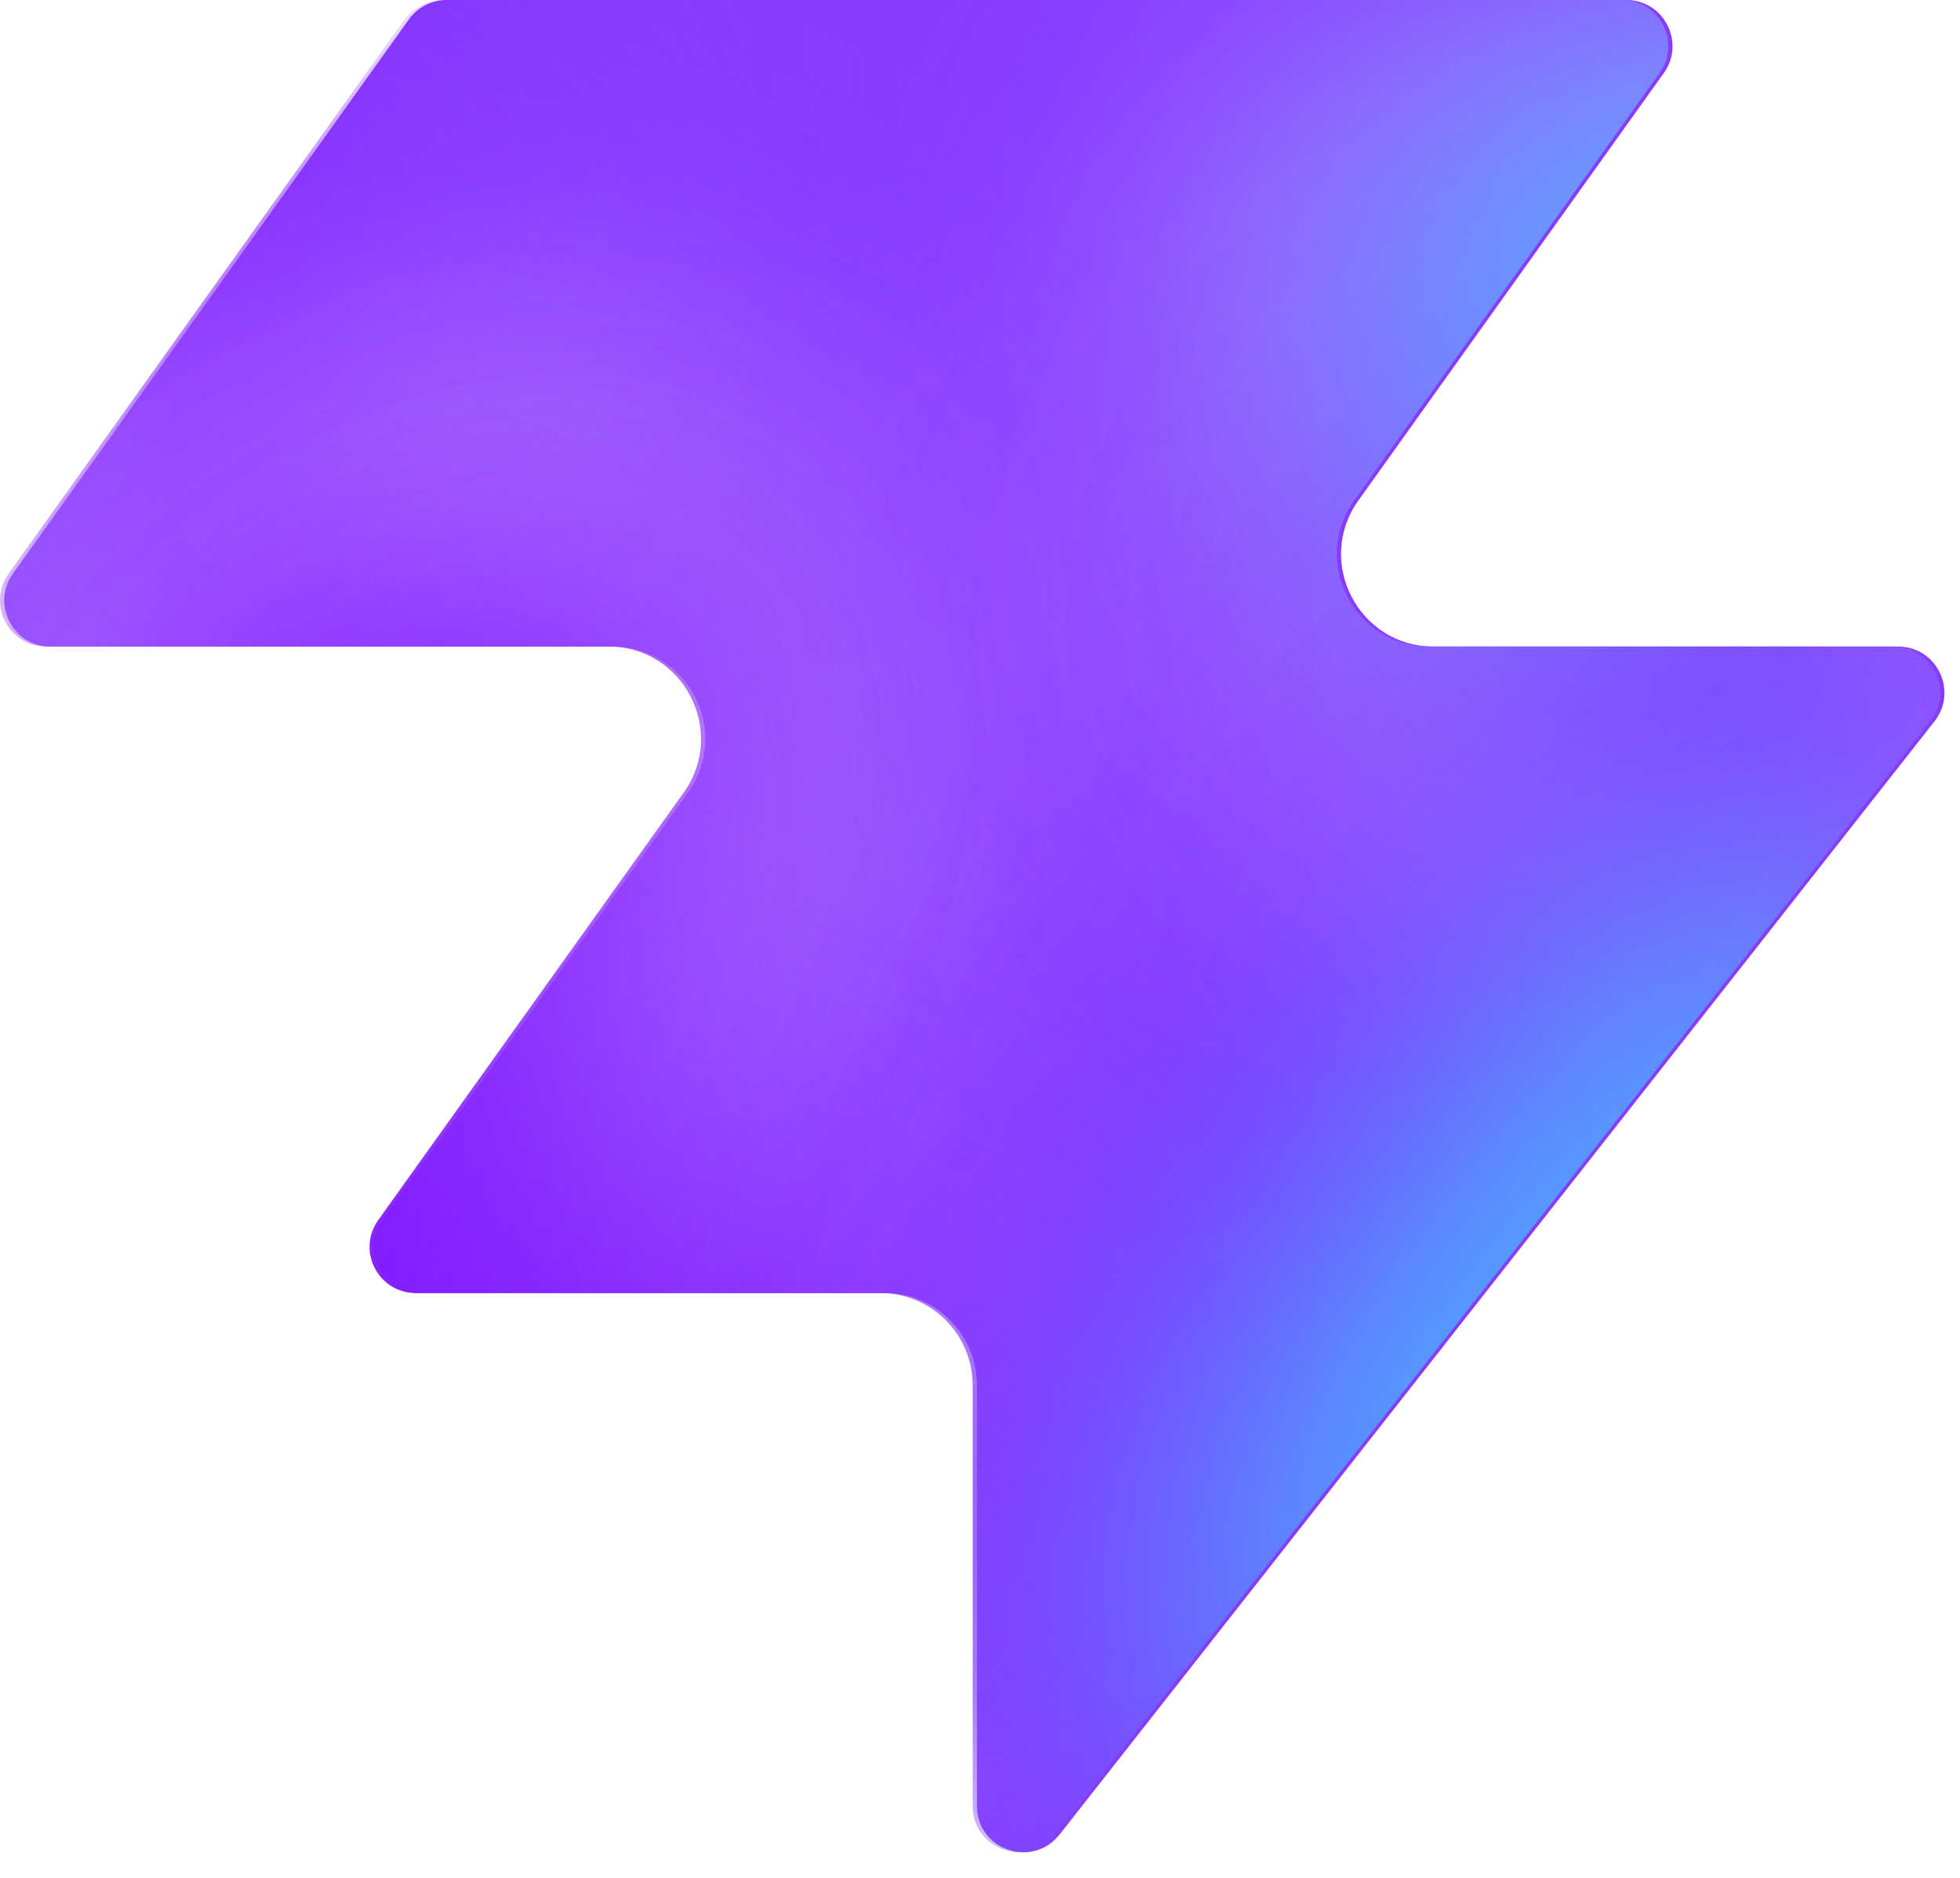
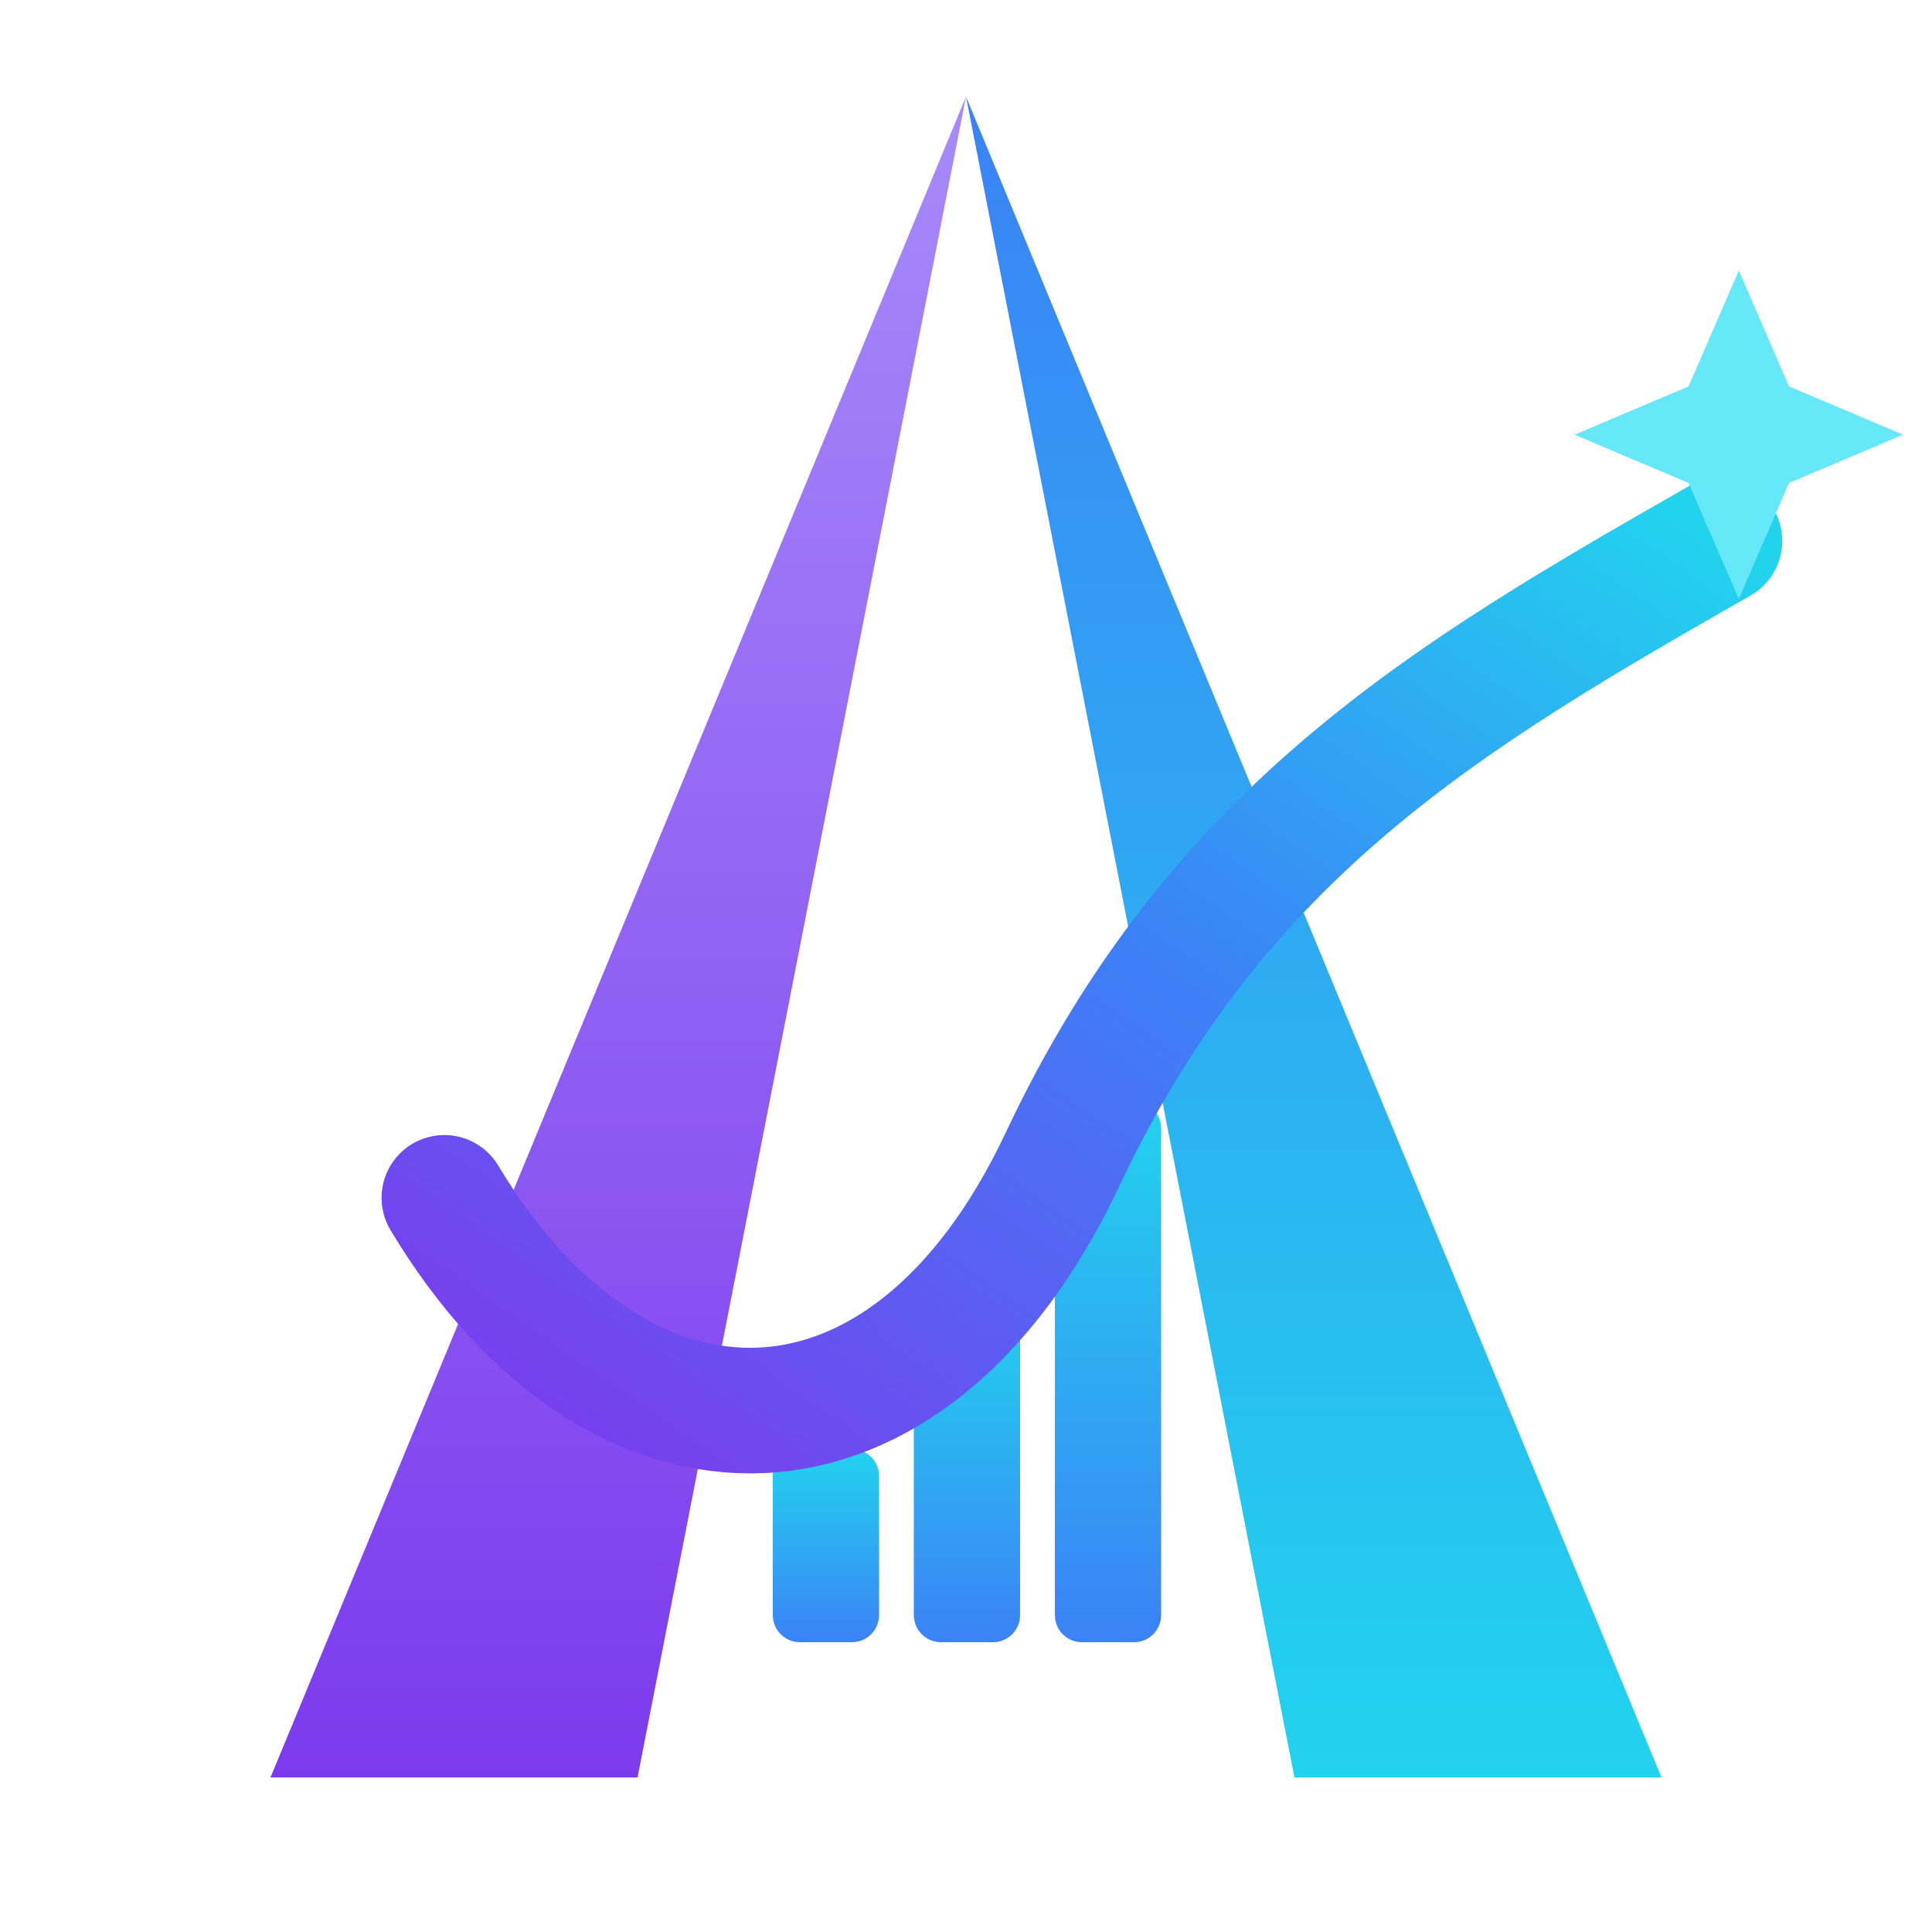
- <svg xmlns="http://www.w3.org/2000/svg" width="48" height="46" fill="none" viewBox="0 0 48 46">
-   <path fill="#863bff" d="M25.946 44.938c-.664.845-2.021.375-2.021-.698V33.937a2.26 2.26 0 0 0-2.262-2.262H10.287c-.92 0-1.456-1.04-.92-1.788l7.48-10.471c1.07-1.497 0-3.578-1.842-3.578H1.237c-.92 0-1.456-1.04-.92-1.788L10.013.474c.214-.297.556-.474.92-.474h28.894c.92 0 1.456 1.04.92 1.788l-7.48 10.471c-1.07 1.498 0 3.579 1.842 3.579h11.377c.943 0 1.473 1.088.89 1.83L25.947 44.94z" style="fill:#863bff;fill:color(display-p3 .525 .23 1);fill-opacity:1" />
-   <mask id="a" width="48" height="46" x="0" y="0" maskUnits="userSpaceOnUse" style="mask-type:alpha">
-     <path fill="#000" d="M25.842 44.938c-.664.844-2.021.375-2.021-.698V33.937a2.26 2.26 0 0 0-2.262-2.262H10.183c-.92 0-1.456-1.04-.92-1.788l7.48-10.471c1.07-1.498 0-3.579-1.842-3.579H1.133c-.92 0-1.456-1.04-.92-1.787L9.91.473c.214-.297.556-.474.92-.474h28.894c.92 0 1.456 1.04.92 1.788l-7.48 10.471c-1.07 1.498 0 3.578 1.842 3.578h11.377c.943 0 1.473 1.088.89 1.832L25.843 44.94z" style="fill:#000;fill-opacity:1" />
-   </mask>
-   <g mask="url(#a)">
-     <g filter="url(#b)">
-       <ellipse cx="5.508" cy="14.704" fill="#ede6ff" rx="5.508" ry="14.704" style="fill:#ede6ff;fill:color(display-p3 .927 .903 1);fill-opacity:1" transform="matrix(.00324 1 1 -.00324 -4.47 31.516)" />
-     </g>
-     <g filter="url(#c)">
-       <ellipse cx="10.399" cy="29.851" fill="#ede6ff" rx="10.399" ry="29.851" style="fill:#ede6ff;fill:color(display-p3 .927 .903 1);fill-opacity:1" transform="matrix(.00324 1 1 -.00324 -39.328 7.883)" />
-     </g>
-     <g filter="url(#d)">
-       <ellipse cx="5.508" cy="30.487" fill="#7e14ff" rx="5.508" ry="30.487" style="fill:#7e14ff;fill:color(display-p3 .492 .077 1);fill-opacity:1" transform="rotate(89.814 -25.913 -14.639)scale(1 -1)" />
-     </g>
-     <g filter="url(#e)">
-       <ellipse cx="5.508" cy="30.599" fill="#7e14ff" rx="5.508" ry="30.599" style="fill:#7e14ff;fill:color(display-p3 .492 .077 1);fill-opacity:1" transform="rotate(89.814 -32.644 -3.334)scale(1 -1)" />
-     </g>
-     <g filter="url(#f)">
-       <ellipse cx="5.508" cy="30.599" fill="#7e14ff" rx="5.508" ry="30.599" style="fill:#7e14ff;fill:color(display-p3 .492 .077 1);fill-opacity:1" transform="matrix(.00324 1 1 -.00324 -34.34 30.47)" />
-     </g>
-     <g filter="url(#g)">
-       <ellipse cx="14.072" cy="22.078" fill="#ede6ff" rx="14.072" ry="22.078" style="fill:#ede6ff;fill:color(display-p3 .927 .903 1);fill-opacity:1" transform="rotate(93.35 24.506 48.493)scale(-1 1)" />
-     </g>
-     <g filter="url(#h)">
-       <ellipse cx="3.47" cy="21.501" fill="#7e14ff" rx="3.47" ry="21.501" style="fill:#7e14ff;fill:color(display-p3 .492 .077 1);fill-opacity:1" transform="rotate(89.009 28.708 47.59)scale(-1 1)" />
-     </g>
-     <g filter="url(#i)">
-       <ellipse cx="3.47" cy="21.501" fill="#7e14ff" rx="3.47" ry="21.501" style="fill:#7e14ff;fill:color(display-p3 .492 .077 1);fill-opacity:1" transform="rotate(89.009 28.708 47.59)scale(-1 1)" />
-     </g>
-     <g filter="url(#j)">
-       <ellipse cx=".387" cy="8.972" fill="#7e14ff" rx="4.407" ry="29.108" style="fill:#7e14ff;fill:color(display-p3 .492 .077 1);fill-opacity:1" transform="rotate(39.51 .387 8.972)" />
-     </g>
-     <g filter="url(#k)">
-       <ellipse cx="47.523" cy="-6.092" fill="#7e14ff" rx="4.407" ry="29.108" style="fill:#7e14ff;fill:color(display-p3 .492 .077 1);fill-opacity:1" transform="rotate(37.892 47.523 -6.092)" />
-     </g>
-     <g filter="url(#l)">
-       <ellipse cx="41.412" cy="6.333" fill="#47bfff" rx="5.971" ry="9.665" style="fill:#47bfff;fill:color(display-p3 .28 .748 1);fill-opacity:1" transform="rotate(37.892 41.412 6.333)" />
-     </g>
-     <g filter="url(#m)">
-       <ellipse cx="-1.879" cy="38.332" fill="#7e14ff" rx="4.407" ry="29.108" style="fill:#7e14ff;fill:color(display-p3 .492 .077 1);fill-opacity:1" transform="rotate(37.892 -1.88 38.332)" />
-     </g>
-     <g filter="url(#n)">
-       <ellipse cx="-1.879" cy="38.332" fill="#7e14ff" rx="4.407" ry="29.108" style="fill:#7e14ff;fill:color(display-p3 .492 .077 1);fill-opacity:1" transform="rotate(37.892 -1.88 38.332)" />
-     </g>
-     <g filter="url(#o)">
-       <ellipse cx="35.651" cy="29.907" fill="#7e14ff" rx="4.407" ry="29.108" style="fill:#7e14ff;fill:color(display-p3 .492 .077 1);fill-opacity:1" transform="rotate(37.892 35.651 29.907)" />
-     </g>
-     <g filter="url(#p)">
-       <ellipse cx="38.418" cy="32.4" fill="#47bfff" rx="5.971" ry="15.297" style="fill:#47bfff;fill:color(display-p3 .28 .748 1);fill-opacity:1" transform="rotate(37.892 38.418 32.4)" />
-     </g>
-   </g>
+ <svg xmlns="http://www.w3.org/2000/svg" viewBox="0 0 100 100">
  <defs>
-     <filter id="b" width="60.045" height="41.654" x="-19.77" y="16.149" color-interpolation-filters="sRGB" filterUnits="userSpaceOnUse">
-       <feFlood flood-opacity="0" result="BackgroundImageFix" />
-       <feBlend in="SourceGraphic" in2="BackgroundImageFix" result="shape" />
-       <feGaussianBlur result="effect1_foregroundBlur_2002_17158" stdDeviation="7.659" />
-     </filter>
-     <filter id="c" width="90.34" height="51.437" x="-54.613" y="-7.533" color-interpolation-filters="sRGB" filterUnits="userSpaceOnUse">
-       <feFlood flood-opacity="0" result="BackgroundImageFix" />
-       <feBlend in="SourceGraphic" in2="BackgroundImageFix" result="shape" />
-       <feGaussianBlur result="effect1_foregroundBlur_2002_17158" stdDeviation="7.659" />
-     </filter>
-     <filter id="d" width="79.355" height="29.4" x="-49.64" y="2.03" color-interpolation-filters="sRGB" filterUnits="userSpaceOnUse">
-       <feFlood flood-opacity="0" result="BackgroundImageFix" />
-       <feBlend in="SourceGraphic" in2="BackgroundImageFix" result="shape" />
-       <feGaussianBlur result="effect1_foregroundBlur_2002_17158" stdDeviation="4.596" />
-     </filter>
-     <filter id="e" width="79.579" height="29.4" x="-45.045" y="20.029" color-interpolation-filters="sRGB" filterUnits="userSpaceOnUse">
-       <feFlood flood-opacity="0" result="BackgroundImageFix" />
-       <feBlend in="SourceGraphic" in2="BackgroundImageFix" result="shape" />
-       <feGaussianBlur result="effect1_foregroundBlur_2002_17158" stdDeviation="4.596" />
-     </filter>
-     <filter id="f" width="79.579" height="29.4" x="-43.513" y="21.178" color-interpolation-filters="sRGB" filterUnits="userSpaceOnUse">
-       <feFlood flood-opacity="0" result="BackgroundImageFix" />
-       <feBlend in="SourceGraphic" in2="BackgroundImageFix" result="shape" />
-       <feGaussianBlur result="effect1_foregroundBlur_2002_17158" stdDeviation="4.596" />
-     </filter>
-     <filter id="g" width="74.749" height="58.852" x="15.756" y="-17.901" color-interpolation-filters="sRGB" filterUnits="userSpaceOnUse">
-       <feFlood flood-opacity="0" result="BackgroundImageFix" />
-       <feBlend in="SourceGraphic" in2="BackgroundImageFix" result="shape" />
-       <feGaussianBlur result="effect1_foregroundBlur_2002_17158" stdDeviation="7.659" />
-     </filter>
-     <filter id="h" width="61.377" height="25.362" x="23.548" y="2.284" color-interpolation-filters="sRGB" filterUnits="userSpaceOnUse">
-       <feFlood flood-opacity="0" result="BackgroundImageFix" />
-       <feBlend in="SourceGraphic" in2="BackgroundImageFix" result="shape" />
-       <feGaussianBlur result="effect1_foregroundBlur_2002_17158" stdDeviation="4.596" />
-     </filter>
-     <filter id="i" width="61.377" height="25.362" x="23.548" y="2.284" color-interpolation-filters="sRGB" filterUnits="userSpaceOnUse">
-       <feFlood flood-opacity="0" result="BackgroundImageFix" />
-       <feBlend in="SourceGraphic" in2="BackgroundImageFix" result="shape" />
-       <feGaussianBlur result="effect1_foregroundBlur_2002_17158" stdDeviation="4.596" />
-     </filter>
-     <filter id="j" width="56.045" height="63.649" x="-27.636" y="-22.853" color-interpolation-filters="sRGB" filterUnits="userSpaceOnUse">
-       <feFlood flood-opacity="0" result="BackgroundImageFix" />
-       <feBlend in="SourceGraphic" in2="BackgroundImageFix" result="shape" />
-       <feGaussianBlur result="effect1_foregroundBlur_2002_17158" stdDeviation="4.596" />
-     </filter>
-     <filter id="k" width="54.814" height="64.646" x="20.116" y="-38.415" color-interpolation-filters="sRGB" filterUnits="userSpaceOnUse">
-       <feFlood flood-opacity="0" result="BackgroundImageFix" />
-       <feBlend in="SourceGraphic" in2="BackgroundImageFix" result="shape" />
-       <feGaussianBlur result="effect1_foregroundBlur_2002_17158" stdDeviation="4.596" />
-     </filter>
-     <filter id="l" width="33.541" height="35.313" x="24.641" y="-11.323" color-interpolation-filters="sRGB" filterUnits="userSpaceOnUse">
-       <feFlood flood-opacity="0" result="BackgroundImageFix" />
-       <feBlend in="SourceGraphic" in2="BackgroundImageFix" result="shape" />
-       <feGaussianBlur result="effect1_foregroundBlur_2002_17158" stdDeviation="4.596" />
-     </filter>
-     <filter id="m" width="54.814" height="64.646" x="-29.286" y="6.009" color-interpolation-filters="sRGB" filterUnits="userSpaceOnUse">
-       <feFlood flood-opacity="0" result="BackgroundImageFix" />
-       <feBlend in="SourceGraphic" in2="BackgroundImageFix" result="shape" />
-       <feGaussianBlur result="effect1_foregroundBlur_2002_17158" stdDeviation="4.596" />
-     </filter>
-     <filter id="n" width="54.814" height="64.646" x="-29.286" y="6.009" color-interpolation-filters="sRGB" filterUnits="userSpaceOnUse">
-       <feFlood flood-opacity="0" result="BackgroundImageFix" />
-       <feBlend in="SourceGraphic" in2="BackgroundImageFix" result="shape" />
-       <feGaussianBlur result="effect1_foregroundBlur_2002_17158" stdDeviation="4.596" />
-     </filter>
-     <filter id="o" width="54.814" height="64.646" x="8.244" y="-2.416" color-interpolation-filters="sRGB" filterUnits="userSpaceOnUse">
-       <feFlood flood-opacity="0" result="BackgroundImageFix" />
-       <feBlend in="SourceGraphic" in2="BackgroundImageFix" result="shape" />
-       <feGaussianBlur result="effect1_foregroundBlur_2002_17158" stdDeviation="4.596" />
-     </filter>
-     <filter id="p" width="39.409" height="43.623" x="18.713" y="10.588" color-interpolation-filters="sRGB" filterUnits="userSpaceOnUse">
-       <feFlood flood-opacity="0" result="BackgroundImageFix" />
-       <feBlend in="SourceGraphic" in2="BackgroundImageFix" result="shape" />
-       <feGaussianBlur result="effect1_foregroundBlur_2002_17158" stdDeviation="4.596" />
-     </filter>
+     <linearGradient id="gLeft" x1="0" y1="0" x2="0" y2="1">
+       <stop offset="0%" stop-color="#a78bfa" />
+       <stop offset="100%" stop-color="#7c3aed" />
+     </linearGradient>
+     <linearGradient id="gRight" x1="0" y1="0" x2="0" y2="1">
+       <stop offset="0%" stop-color="#3b82f6" />
+       <stop offset="100%" stop-color="#22d3ee" />
+     </linearGradient>
+     <linearGradient id="gSwoosh" x1="0" y1="1" x2="1" y2="0">
+       <stop offset="0%" stop-color="#7c3aed" />
+       <stop offset="55%" stop-color="#3b82f6" />
+       <stop offset="100%" stop-color="#22d3ee" />
+     </linearGradient>
+     <linearGradient id="gBars" x1="0" y1="1" x2="0" y2="0">
+       <stop offset="0%" stop-color="#3b82f6" />
+       <stop offset="100%" stop-color="#22d3ee" />
+     </linearGradient>
  </defs>
+   <path d="M50 5 14 92h19L50 5Z" fill="url(#gLeft)" />
+   <path d="M50 5 86 92H67L50 5Z" fill="url(#gRight)" />
+   <rect x="40" y="75" width="5.5" height="10" rx="1.4" fill="url(#gBars)" />
+   <rect x="47.3" y="67" width="5.5" height="18" rx="1.4" fill="url(#gBars)" />
+   <rect x="54.6" y="57" width="5.5" height="28" rx="1.4" fill="url(#gBars)" />
+   <path d="M23 62c9 15 24 15 32-2 8-17 20-24 34-32" fill="none" stroke="url(#gSwoosh)" stroke-width="6.5" stroke-linecap="round" />
+   <path d="M90 14 92.6 20 98.5 22.5 92.6 25 90 31 87.4 25 81.5 22.5 87.4 20Z" fill="#67e8f9" />
</svg>
